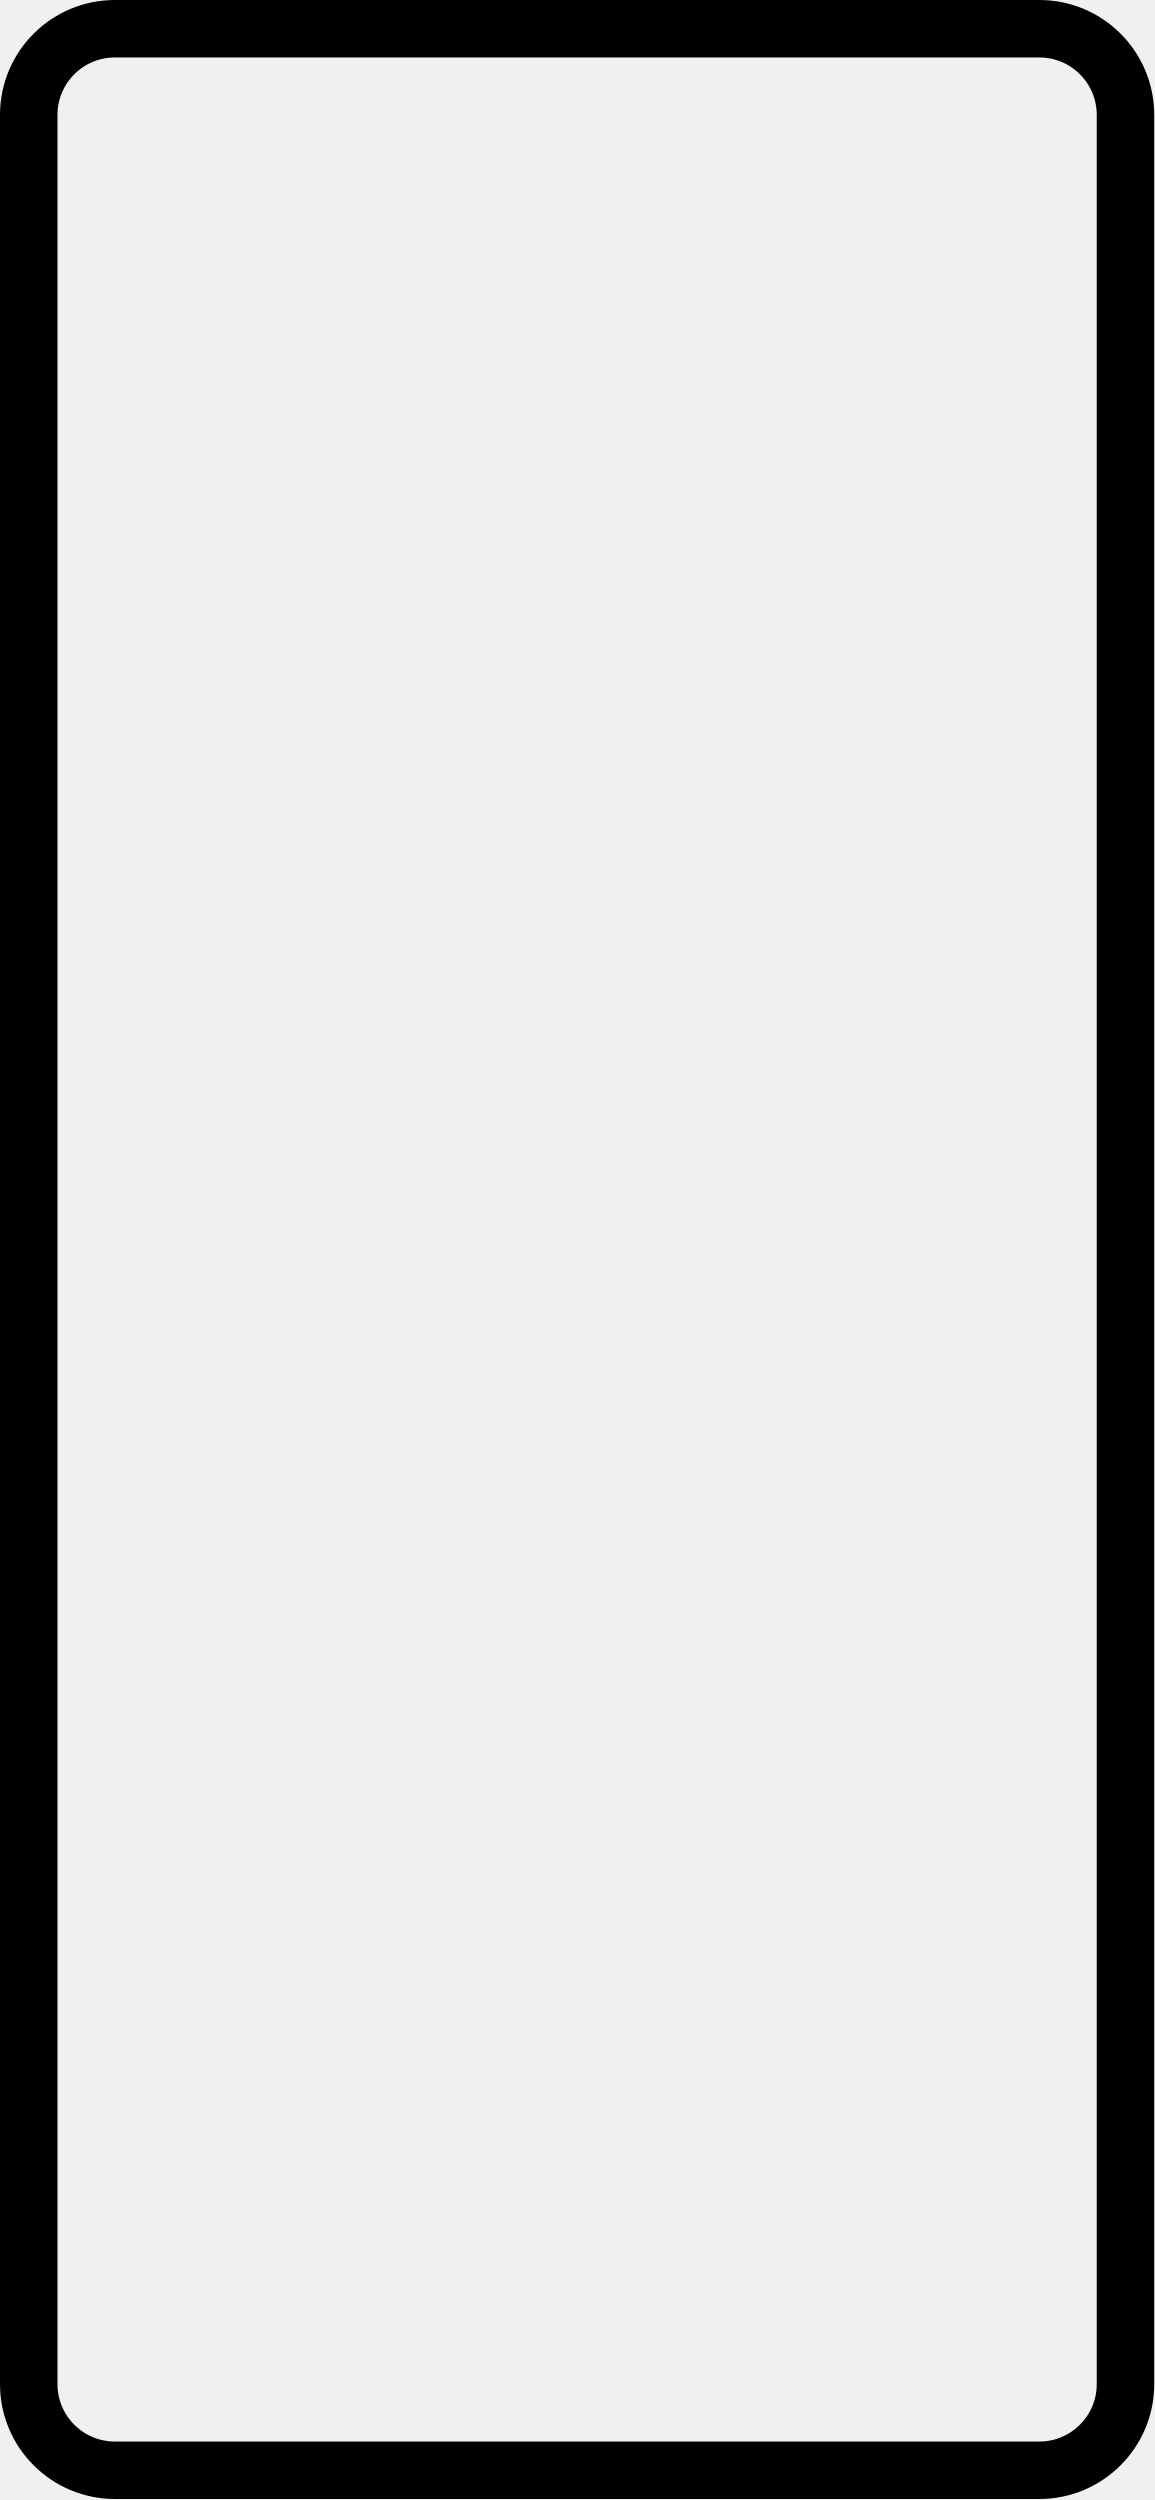
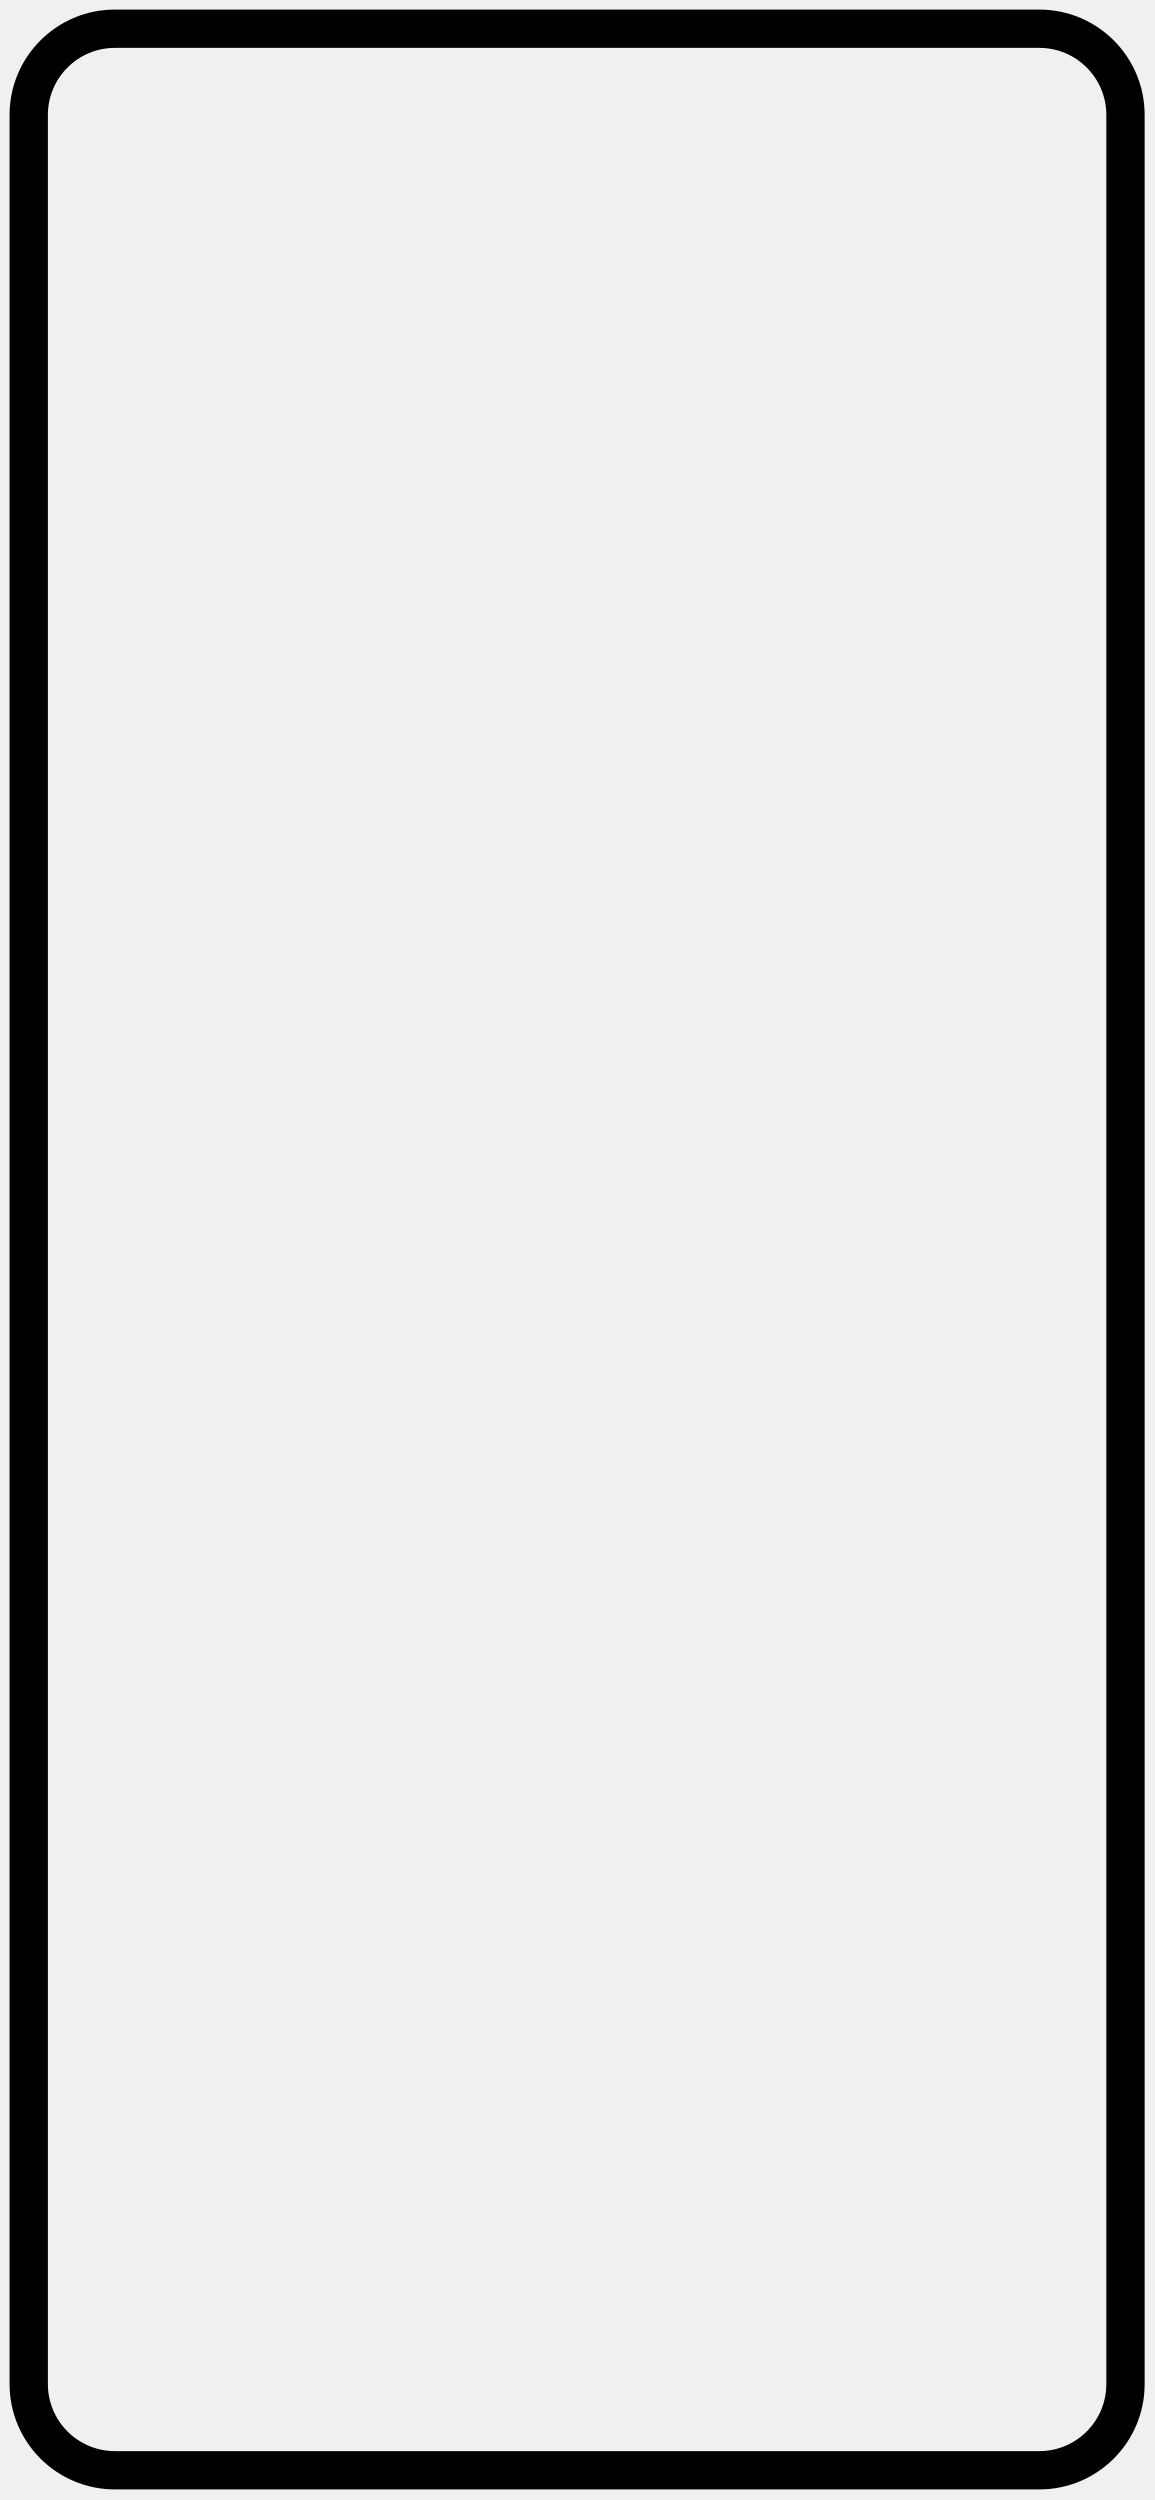
<svg xmlns="http://www.w3.org/2000/svg" width="241" height="522" viewBox="0 0 241 522" fill="none">
-   <rect x="6" y="6" width="229" height="510" rx="18" fill="white" fill-opacity="0" stroke="black" stroke-width="12" />
+   <rect x="6" y="6" width="229" height="510" rx="18" fill="white" fill-opacity="0" stroke="black" stroke-width="8" />
</svg>
